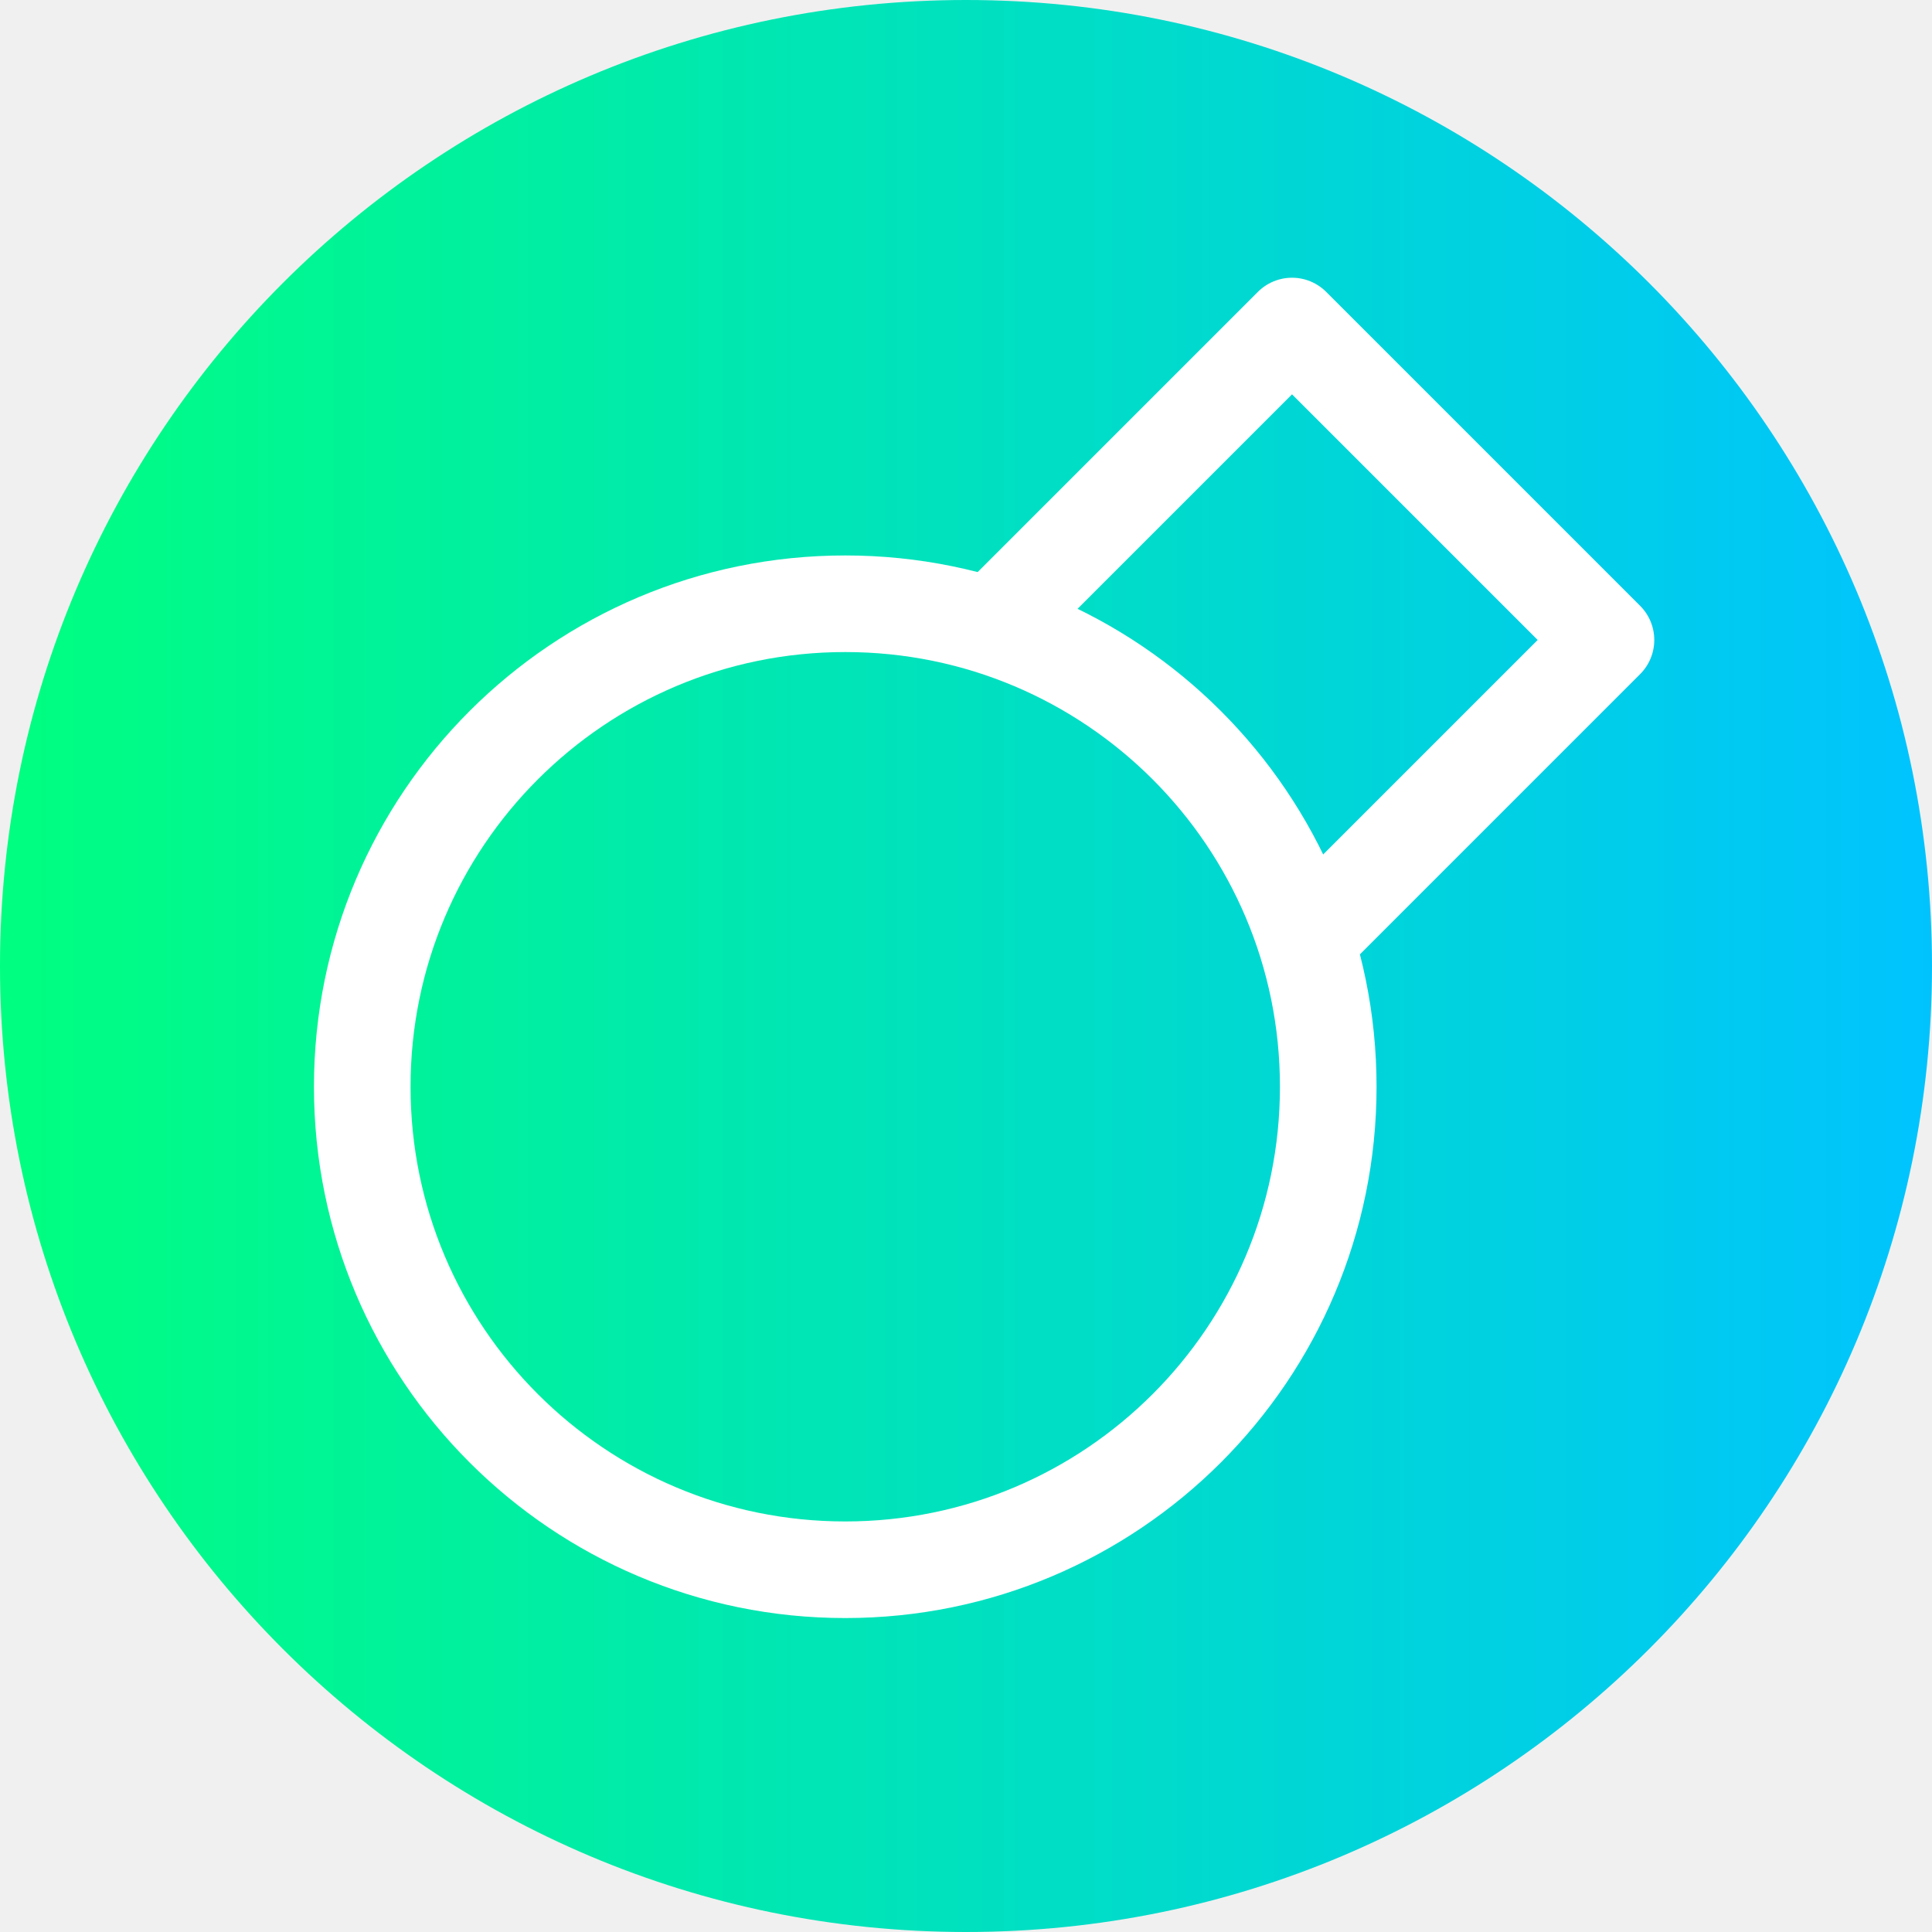
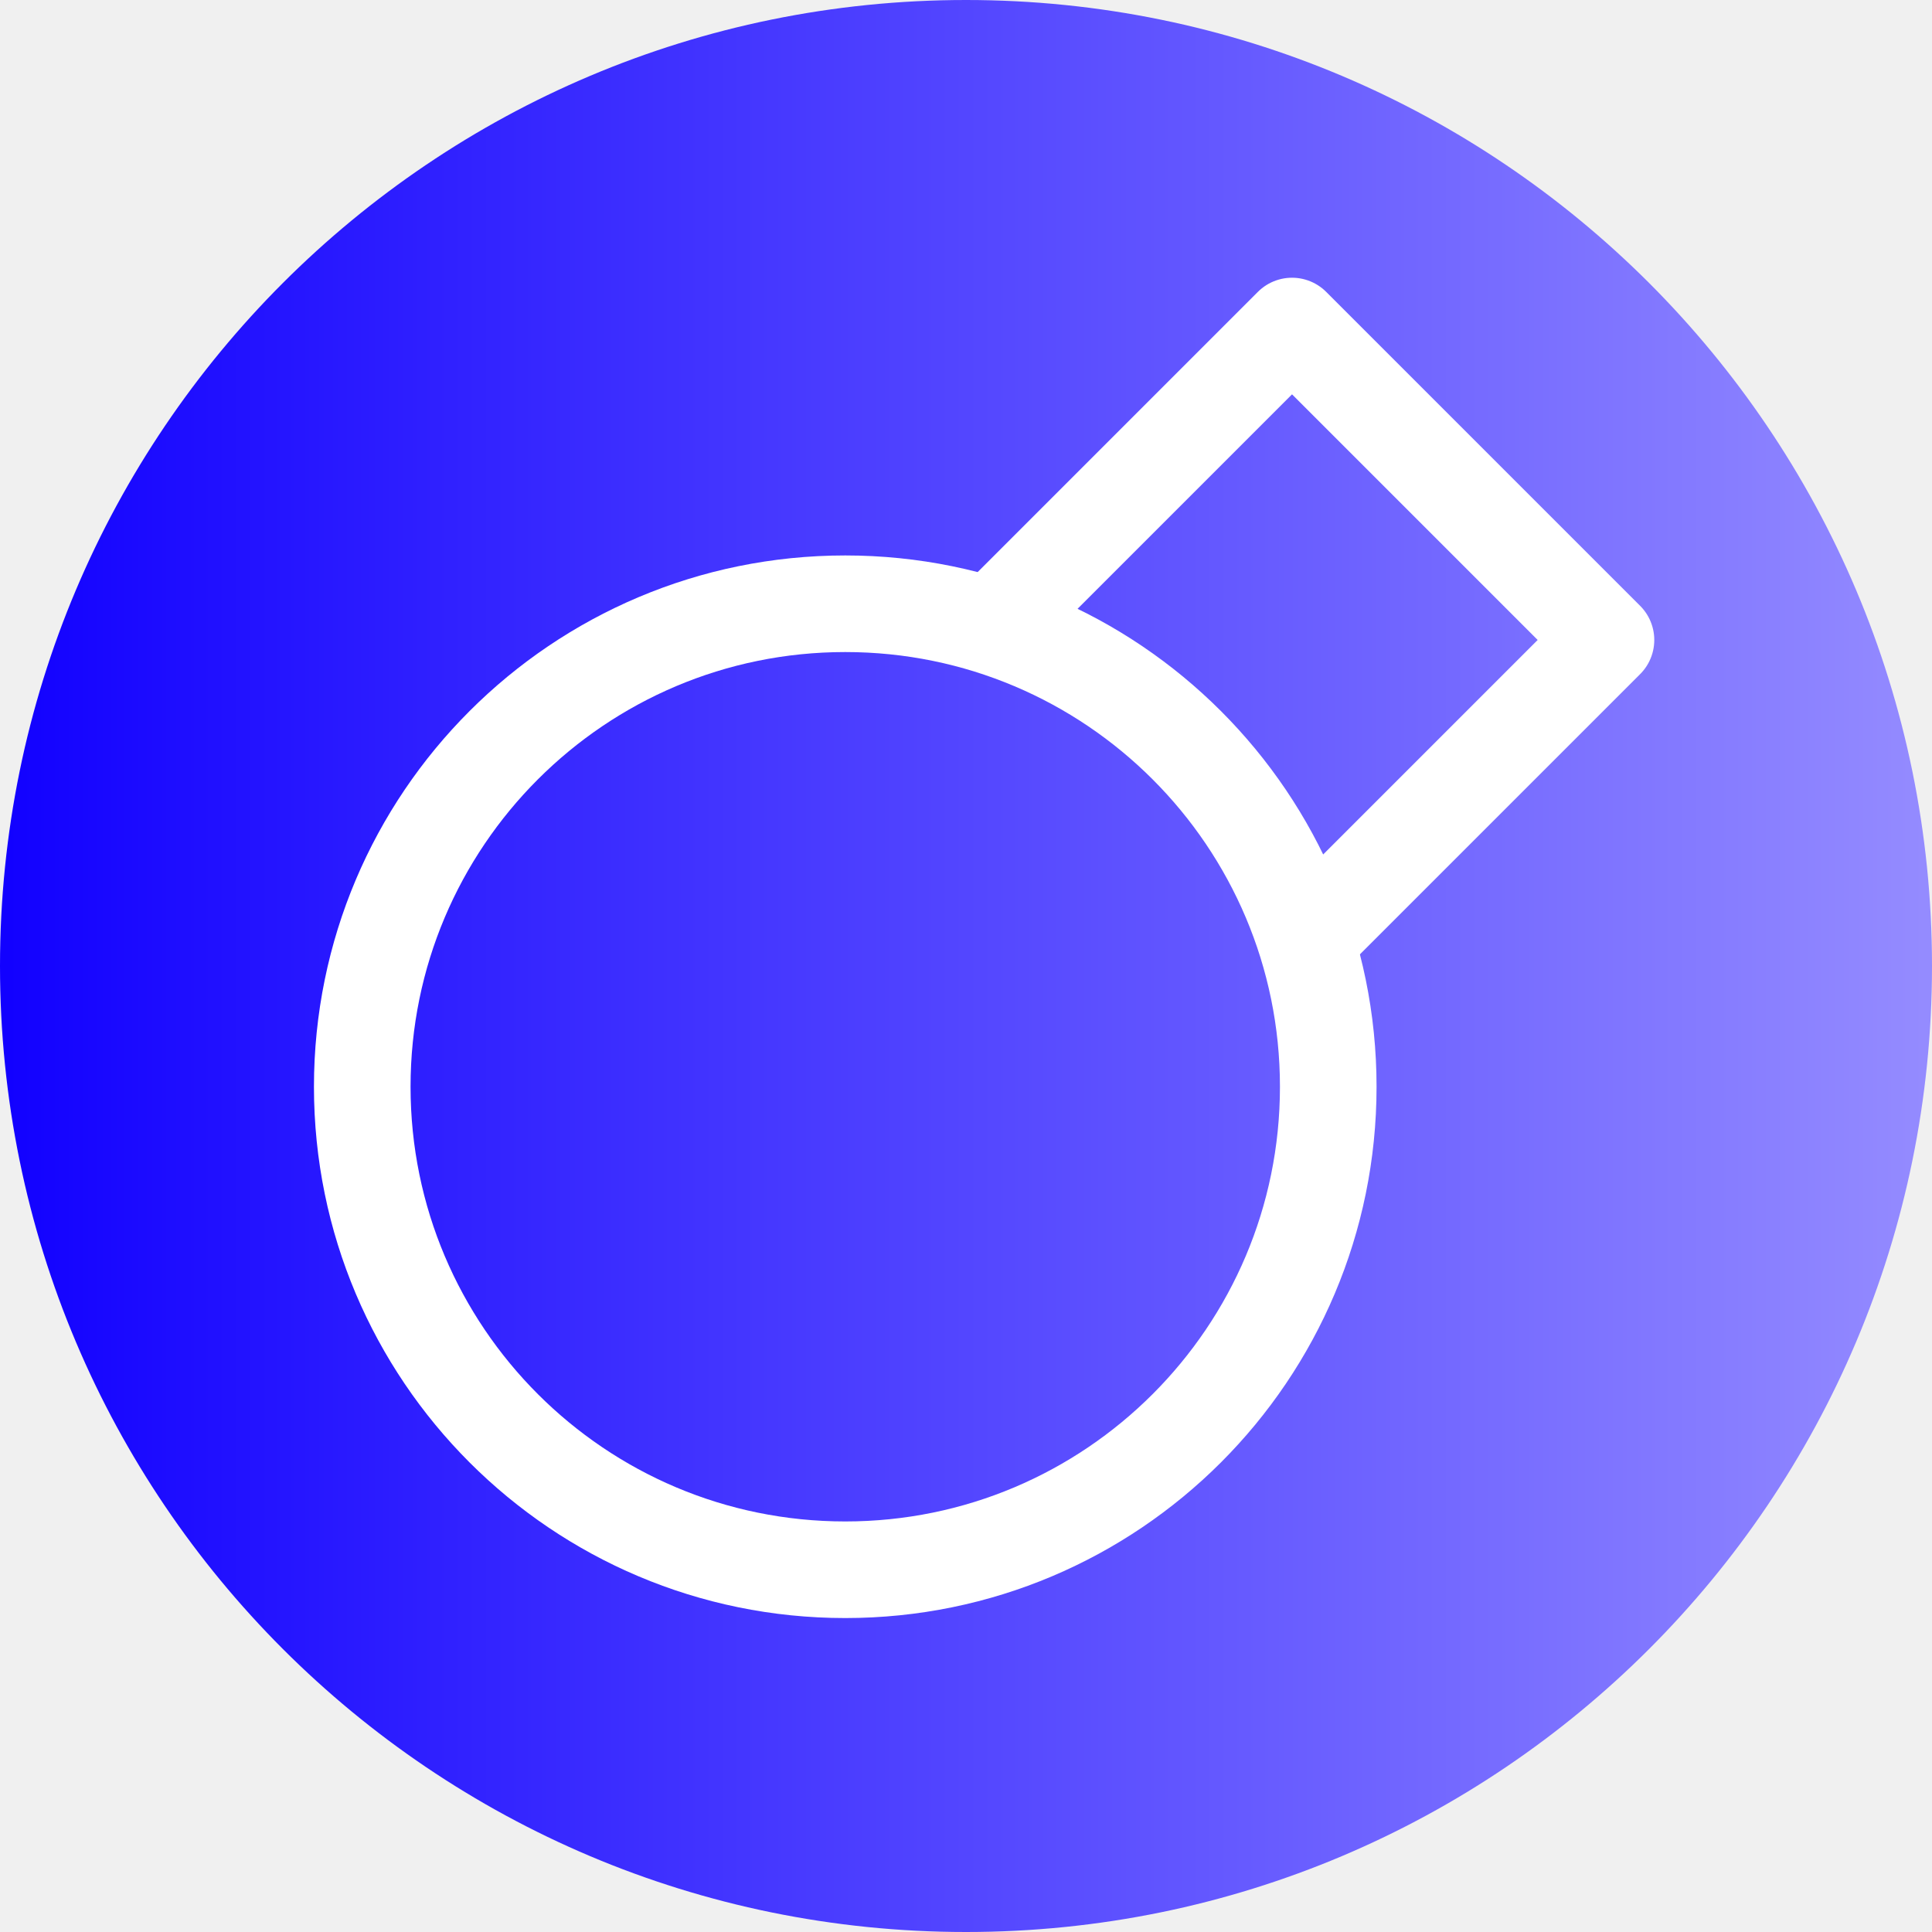
<svg xmlns="http://www.w3.org/2000/svg" height="400" width="400" version="1.1">
  <linearGradient id="grad1" x1="0%" y1="0%" x2="100%" y2="0%">
-     <stop offset="0%" style="stop-color:rgb(0,255,127);stop-opacity:1" />
-     <stop offset="100%" style="stop-color:rgb(0,195,255);stop-opacity:1" />
+     <stop offset="0%" style="stop-color:rgb(17,0,255);stop-opacity:1" />
+     <stop offset="100%" style="stop-color:rgb(149,140,255);stop-opacity:1" />
  </linearGradient>
  <circle cx="200" cy="200" r="200" fill="url(#grad1)" />
  <polyline points="207.5,127.5 267.5,67.5 332.5,132.5 272.5,192.5" stroke="#ffffff" stroke-width="20" stroke-linejoin="round" fill="none" />
  <circle cx="175" cy="225" r="100" stroke="#ffffff" stroke-width="20" fill="none" />
</svg>
